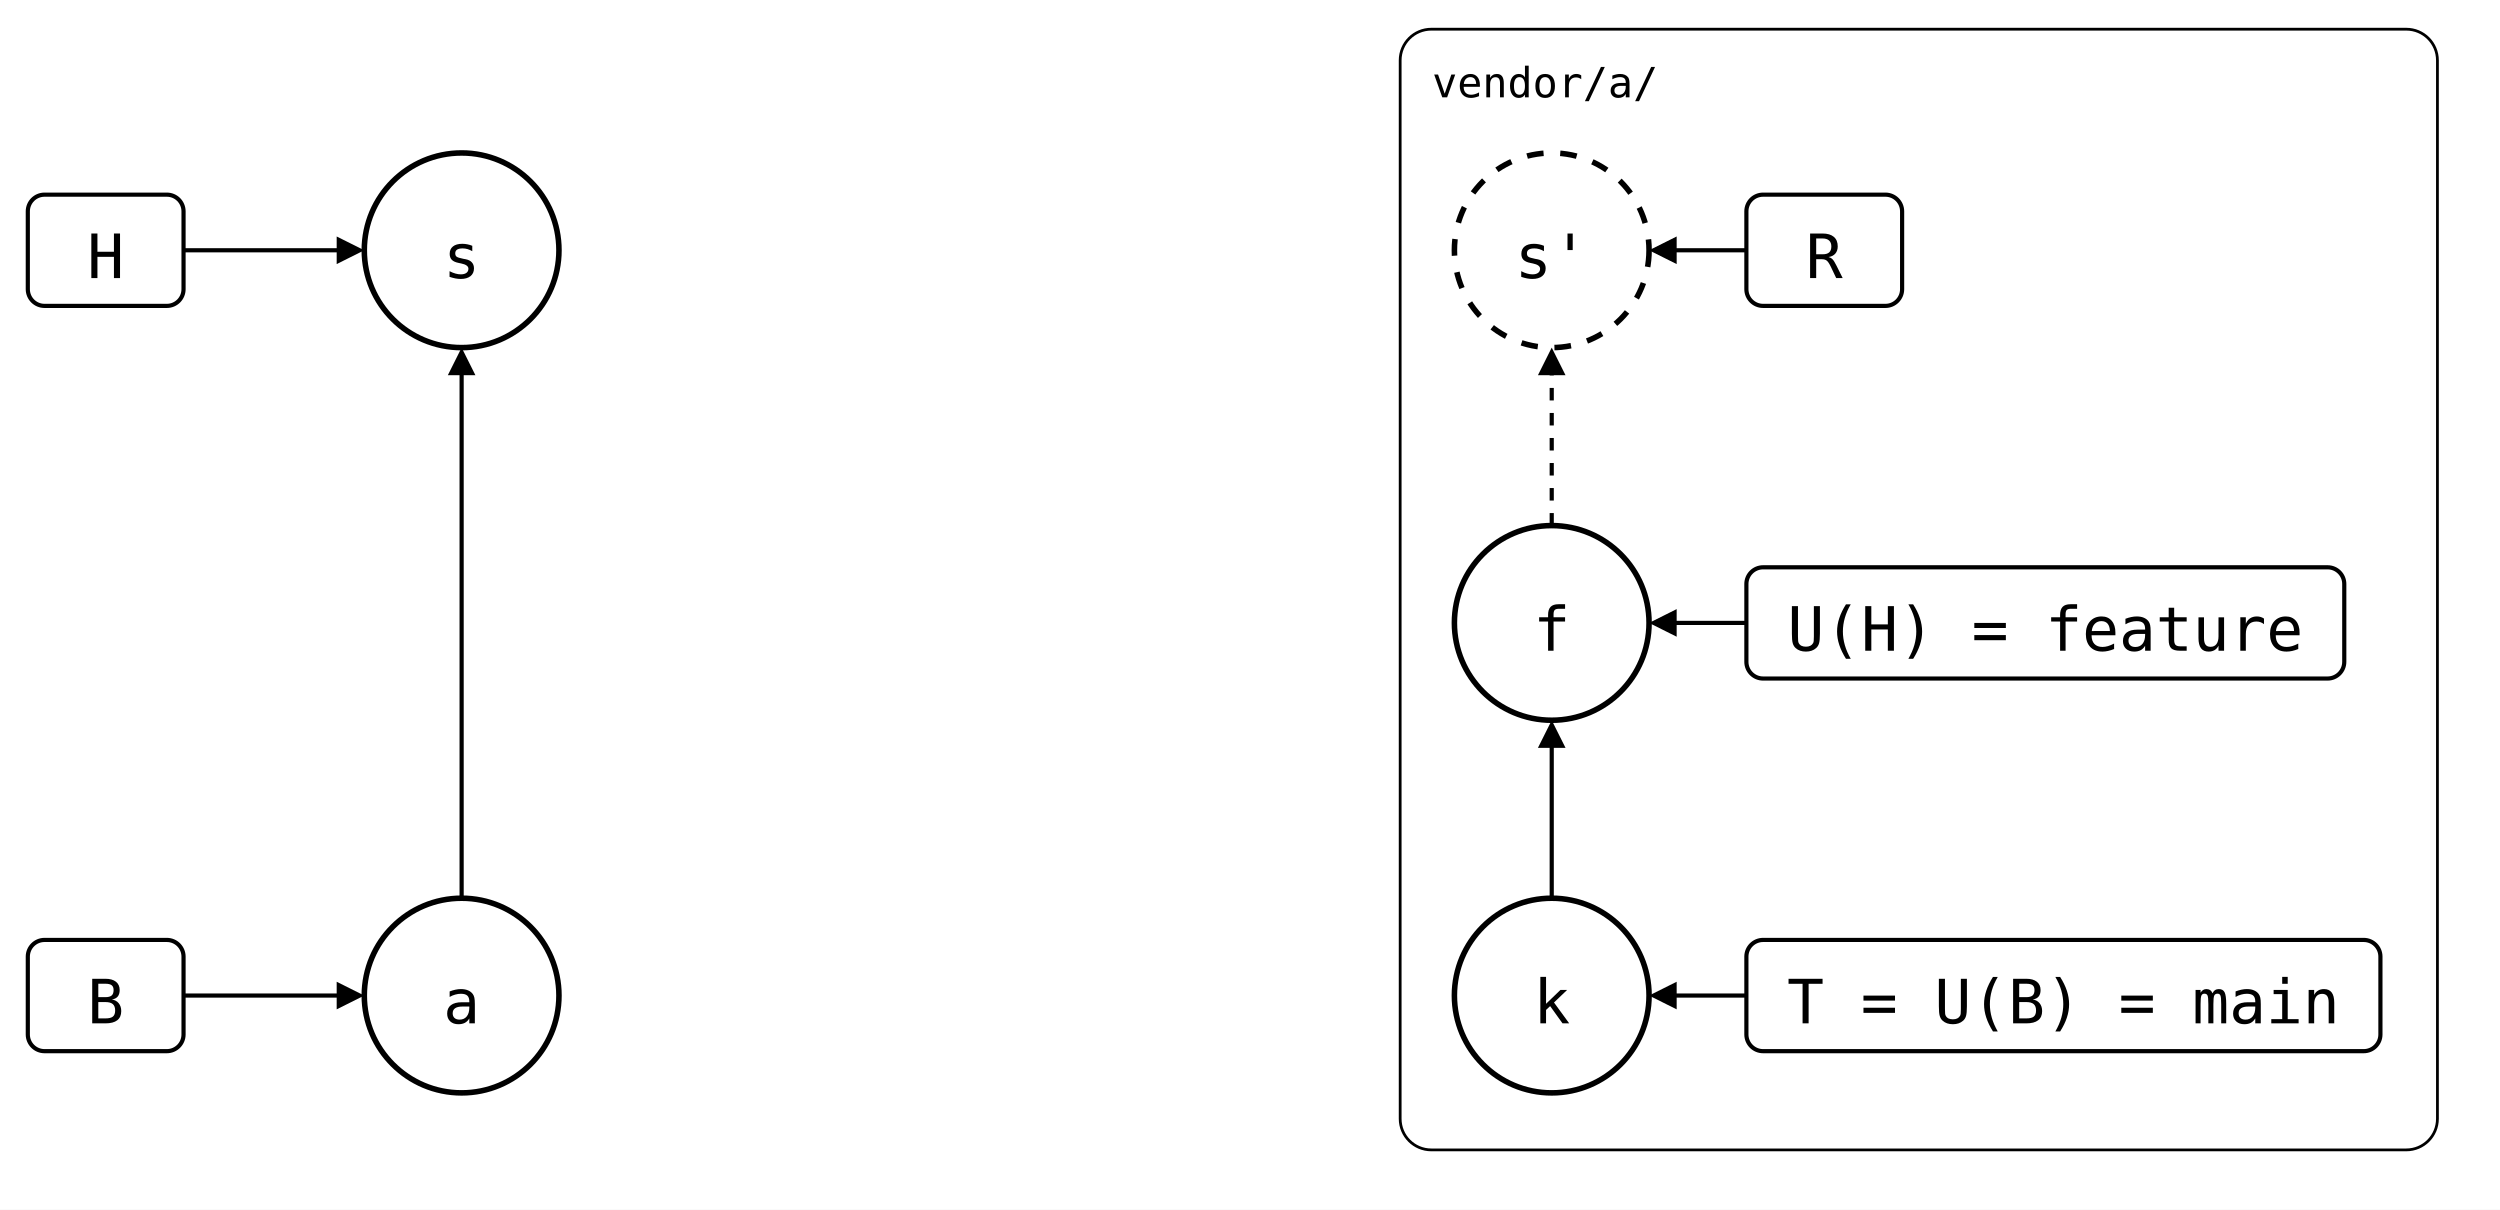
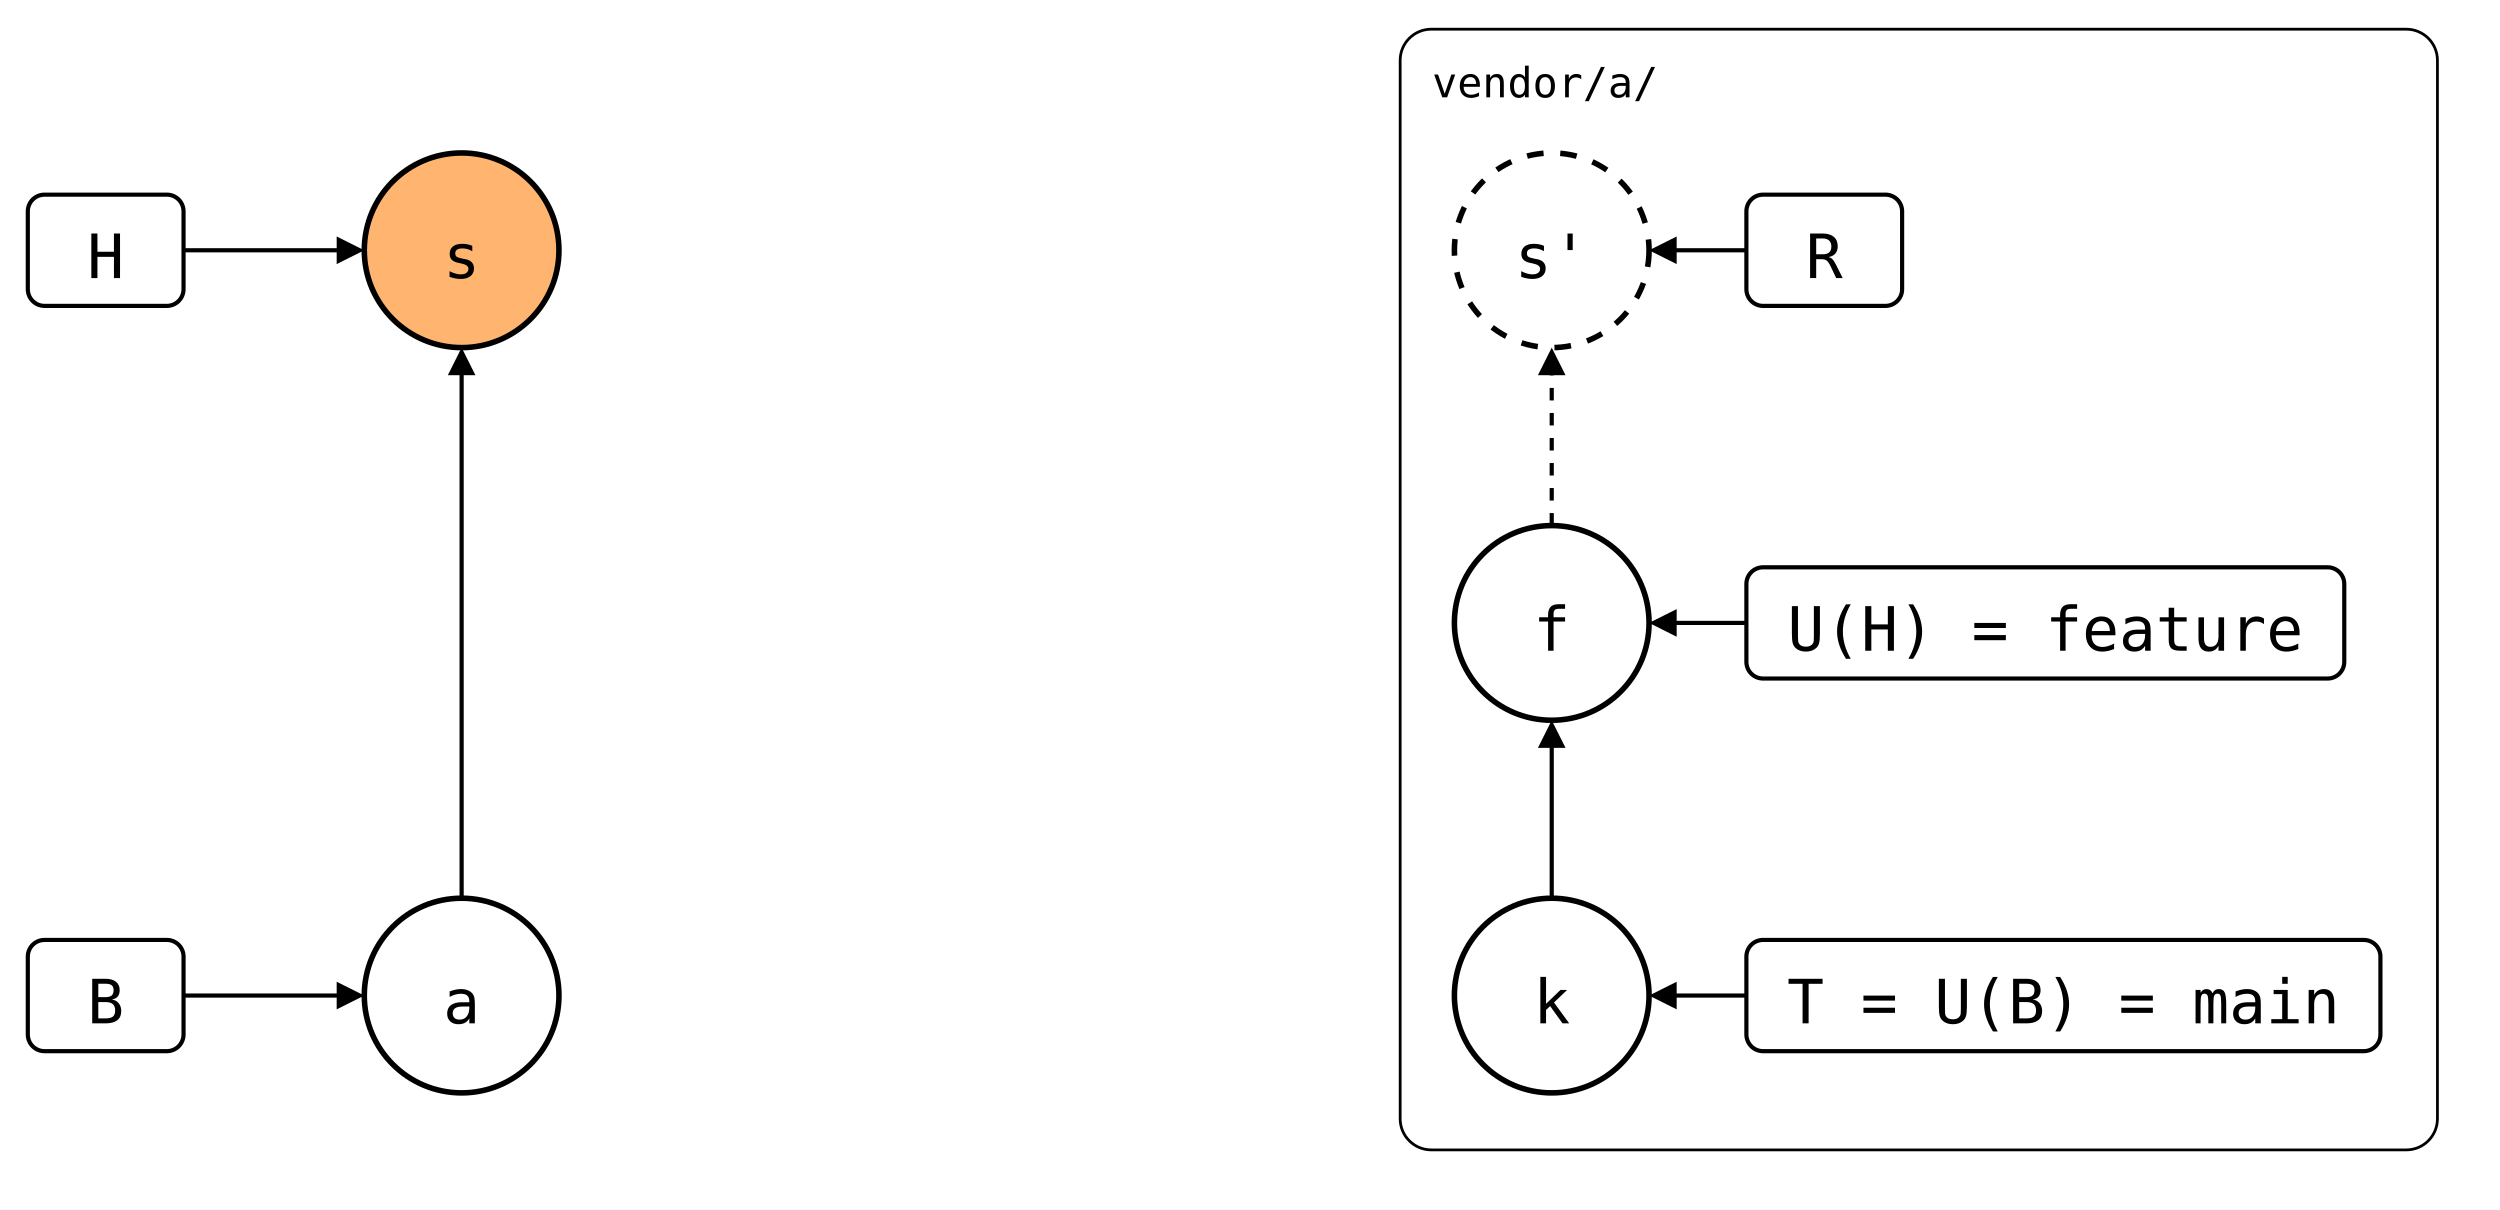
- <svg xmlns="http://www.w3.org/2000/svg" style="background: #ffffff; background-color: light-dark(#ffffff, #121212); color-scheme: light dark;" version="1.1" width="899px" height="435px" viewBox="0 0 899 435" id="ge-svg-s2ouRPtfg0umdzqd_z_i" content="&lt;mxfile host=&quot;Electron&quot;&gt;&#10;  &lt;diagram name=&quot;local-edit-in-the-squash&quot; id=&quot;local-edit-in-the-squash&quot;&gt;&#10;    &lt;mxGraphModel grid=&quot;0&quot; gridSize=&quot;10&quot; guides=&quot;1&quot; tooltips=&quot;1&quot; connect=&quot;1&quot; arrows=&quot;1&quot; fold=&quot;0&quot; page=&quot;0&quot; pageScale=&quot;1&quot; pageWidth=&quot;850&quot; pageHeight=&quot;1100&quot; background=&quot;#ffffff&quot; math=&quot;0&quot; shadow=&quot;0&quot;&gt;&#10;      &lt;root&gt;&#10;        &lt;mxCell id=&quot;0&quot; /&gt;&#10;        &lt;mxCell id=&quot;1&quot; parent=&quot;0&quot; /&gt;&#10;        &lt;mxCell id=&quot;lane&quot; parent=&quot;1&quot; style=&quot;rounded=1;arcSize=3;fillColor=none;strokeWidth=1;fontSize=15;verticalAlign=top;align=left;spacingLeft=10;spacingTop=4;fontFamily=Roboto Mono,monospace;&quot; value=&quot;vendor/a/&quot; vertex=&quot;1&quot;&gt;&#10;          &lt;mxGeometry height=&quot;403&quot; width=&quot;373&quot; x=&quot;601&quot; y=&quot;29&quot; as=&quot;geometry&quot; /&gt;&#10;        &lt;/mxCell&gt;&#10;        &lt;mxCell id=&quot;a&quot; parent=&quot;1&quot; style=&quot;ellipse;aspect=fixed;strokeWidth=2;fontSize=22;fontFamily=Roboto Mono,monospace;&quot; value=&quot;a&quot; vertex=&quot;1&quot;&gt;&#10;          &lt;mxGeometry height=&quot;70&quot; width=&quot;70&quot; x=&quot;229&quot; y=&quot;342&quot; as=&quot;geometry&quot; /&gt;&#10;        &lt;/mxCell&gt;&#10;        &lt;mxCell id=&quot;s&quot; parent=&quot;1&quot; style=&quot;ellipse;aspect=fixed;strokeWidth=2;fontSize=22;fontFamily=Roboto Mono,monospace;&quot; value=&quot;s&quot; vertex=&quot;1&quot;&gt;&#10;          &lt;mxGeometry height=&quot;70&quot; width=&quot;70&quot; x=&quot;229&quot; y=&quot;74&quot; as=&quot;geometry&quot; /&gt;&#10;        &lt;/mxCell&gt;&#10;        &lt;mxCell id=&quot;k&quot; parent=&quot;1&quot; style=&quot;ellipse;aspect=fixed;strokeWidth=2;fontSize=22;fontFamily=Roboto Mono,monospace;&quot; value=&quot;k&quot; vertex=&quot;1&quot;&gt;&#10;          &lt;mxGeometry height=&quot;70&quot; width=&quot;70&quot; x=&quot;621&quot; y=&quot;342&quot; as=&quot;geometry&quot; /&gt;&#10;        &lt;/mxCell&gt;&#10;        &lt;mxCell id=&quot;f&quot; parent=&quot;1&quot; style=&quot;ellipse;aspect=fixed;strokeWidth=2;fontSize=22;fontFamily=Roboto Mono,monospace;&quot; value=&quot;f&quot; vertex=&quot;1&quot;&gt;&#10;          &lt;mxGeometry height=&quot;70&quot; width=&quot;70&quot; x=&quot;621&quot; y=&quot;208&quot; as=&quot;geometry&quot; /&gt;&#10;        &lt;/mxCell&gt;&#10;        &lt;mxCell id=&quot;s_&quot; parent=&quot;1&quot; style=&quot;ellipse;aspect=fixed;strokeWidth=2;fontSize=22;fontFamily=Roboto Mono,monospace;dashed=1;&quot; value=&quot;s&amp;#39;&quot; vertex=&quot;1&quot;&gt;&#10;          &lt;mxGeometry height=&quot;70&quot; width=&quot;70&quot; x=&quot;621&quot; y=&quot;74&quot; as=&quot;geometry&quot; /&gt;&#10;        &lt;/mxCell&gt;&#10;        &lt;mxCell id=&quot;box0&quot; parent=&quot;1&quot; style=&quot;rounded=1;strokeWidth=1.5;fontSize=22;fontFamily=Roboto Mono,monospace;&quot; value=&quot;H&quot; vertex=&quot;1&quot;&gt;&#10;          &lt;mxGeometry height=&quot;40&quot; width=&quot;56&quot; x=&quot;108&quot; y=&quot;89&quot; as=&quot;geometry&quot; /&gt;&#10;        &lt;/mxCell&gt;&#10;        &lt;mxCell id=&quot;e0&quot; edge=&quot;1&quot; parent=&quot;1&quot; source=&quot;box0&quot; style=&quot;endArrow=block;endFill=1;html=1;strokeWidth=1.5;rounded=0;&quot; target=&quot;s&quot;&gt;&#10;          &lt;mxGeometry relative=&quot;1&quot; as=&quot;geometry&quot; /&gt;&#10;        &lt;/mxCell&gt;&#10;        &lt;mxCell id=&quot;box1&quot; parent=&quot;1&quot; style=&quot;rounded=1;strokeWidth=1.5;fontSize=22;fontFamily=Roboto Mono,monospace;&quot; value=&quot;B&quot; vertex=&quot;1&quot;&gt;&#10;          &lt;mxGeometry height=&quot;40&quot; width=&quot;56&quot; x=&quot;108&quot; y=&quot;357&quot; as=&quot;geometry&quot; /&gt;&#10;        &lt;/mxCell&gt;&#10;        &lt;mxCell id=&quot;e1&quot; edge=&quot;1&quot; parent=&quot;1&quot; source=&quot;box1&quot; style=&quot;endArrow=block;endFill=1;html=1;strokeWidth=1.5;rounded=0;&quot; target=&quot;a&quot;&gt;&#10;          &lt;mxGeometry relative=&quot;1&quot; as=&quot;geometry&quot; /&gt;&#10;        &lt;/mxCell&gt;&#10;        &lt;mxCell id=&quot;box2&quot; parent=&quot;1&quot; style=&quot;rounded=1;strokeWidth=1.5;fontSize=22;fontFamily=Roboto Mono,monospace;&quot; value=&quot;T = U(B) = main&quot; vertex=&quot;1&quot;&gt;&#10;          &lt;mxGeometry height=&quot;40&quot; width=&quot;228&quot; x=&quot;726&quot; y=&quot;357&quot; as=&quot;geometry&quot; /&gt;&#10;        &lt;/mxCell&gt;&#10;        &lt;mxCell id=&quot;e2&quot; edge=&quot;1&quot; parent=&quot;1&quot; source=&quot;box2&quot; style=&quot;endArrow=block;endFill=1;html=1;strokeWidth=1.5;rounded=0;&quot; target=&quot;k&quot;&gt;&#10;          &lt;mxGeometry relative=&quot;1&quot; as=&quot;geometry&quot; /&gt;&#10;        &lt;/mxCell&gt;&#10;        &lt;mxCell id=&quot;box3&quot; parent=&quot;1&quot; style=&quot;rounded=1;strokeWidth=1.5;fontSize=22;fontFamily=Roboto Mono,monospace;&quot; value=&quot;U(H) = feature&quot; vertex=&quot;1&quot;&gt;&#10;          &lt;mxGeometry height=&quot;40&quot; width=&quot;215&quot; x=&quot;726&quot; y=&quot;223&quot; as=&quot;geometry&quot; /&gt;&#10;        &lt;/mxCell&gt;&#10;        &lt;mxCell id=&quot;e3&quot; edge=&quot;1&quot; parent=&quot;1&quot; source=&quot;box3&quot; style=&quot;endArrow=block;endFill=1;html=1;strokeWidth=1.5;rounded=0;&quot; target=&quot;f&quot;&gt;&#10;          &lt;mxGeometry relative=&quot;1&quot; as=&quot;geometry&quot; /&gt;&#10;        &lt;/mxCell&gt;&#10;        &lt;mxCell id=&quot;box4&quot; parent=&quot;1&quot; style=&quot;rounded=1;strokeWidth=1.5;fontSize=22;fontFamily=Roboto Mono,monospace;&quot; value=&quot;R&quot; vertex=&quot;1&quot;&gt;&#10;          &lt;mxGeometry height=&quot;40&quot; width=&quot;56&quot; x=&quot;726&quot; y=&quot;89&quot; as=&quot;geometry&quot; /&gt;&#10;        &lt;/mxCell&gt;&#10;        &lt;mxCell id=&quot;e4&quot; edge=&quot;1&quot; parent=&quot;1&quot; source=&quot;box4&quot; style=&quot;endArrow=block;endFill=1;html=1;strokeWidth=1.5;rounded=0;&quot; target=&quot;s_&quot;&gt;&#10;          &lt;mxGeometry relative=&quot;1&quot; as=&quot;geometry&quot; /&gt;&#10;        &lt;/mxCell&gt;&#10;        &lt;mxCell id=&quot;e5&quot; edge=&quot;1&quot; parent=&quot;1&quot; source=&quot;a&quot; style=&quot;endArrow=block;endFill=1;html=1;strokeWidth=1.5;rounded=0;&quot; target=&quot;s&quot;&gt;&#10;          &lt;mxGeometry relative=&quot;1&quot; as=&quot;geometry&quot; /&gt;&#10;        &lt;/mxCell&gt;&#10;        &lt;mxCell id=&quot;e6&quot; edge=&quot;1&quot; parent=&quot;1&quot; source=&quot;k&quot; style=&quot;endArrow=block;endFill=1;html=1;strokeWidth=1.5;rounded=0;&quot; target=&quot;f&quot;&gt;&#10;          &lt;mxGeometry relative=&quot;1&quot; as=&quot;geometry&quot; /&gt;&#10;        &lt;/mxCell&gt;&#10;        &lt;mxCell id=&quot;e7&quot; edge=&quot;1&quot; parent=&quot;1&quot; source=&quot;f&quot; style=&quot;endArrow=block;endFill=1;html=1;strokeWidth=1.5;rounded=0;dashed=1;&quot; target=&quot;s_&quot;&gt;&#10;          &lt;mxGeometry relative=&quot;1&quot; as=&quot;geometry&quot; /&gt;&#10;        &lt;/mxCell&gt;&#10;      &lt;/root&gt;&#10;    &lt;/mxGraphModel&gt;&#10;  &lt;/diagram&gt;&#10;&lt;/mxfile&gt;&#10;">
-   <style type="text/css">@supports (color: light-dark(#000, #fff)) { #ge-svg-s2ouRPtfg0umdzqd_z_i { --ge-adaptive-bg: light-dark(#ffffff, var(--ge-dark-color, #121212)); } }</style>
+ <svg xmlns="http://www.w3.org/2000/svg" style="background: #ffffff; background-color: light-dark(#ffffff, #121212); color-scheme: light dark;" version="1.1" width="899px" height="435px" viewBox="0 0 899 435" id="ge-svg-fk4yqYSfGpbGeGJgpDSZ" content="&lt;mxfile host=&quot;Electron&quot;&gt;&#10;  &lt;diagram name=&quot;local-edit-in-the-squash&quot; id=&quot;local-edit-in-the-squash&quot;&gt;&#10;    &lt;mxGraphModel grid=&quot;0&quot; gridSize=&quot;10&quot; guides=&quot;1&quot; tooltips=&quot;1&quot; connect=&quot;1&quot; arrows=&quot;1&quot; fold=&quot;0&quot; page=&quot;0&quot; pageScale=&quot;1&quot; pageWidth=&quot;850&quot; pageHeight=&quot;1100&quot; background=&quot;#ffffff&quot; math=&quot;0&quot; shadow=&quot;0&quot;&gt;&#10;      &lt;root&gt;&#10;        &lt;mxCell id=&quot;0&quot; /&gt;&#10;        &lt;mxCell id=&quot;1&quot; parent=&quot;0&quot; /&gt;&#10;        &lt;mxCell id=&quot;lane&quot; parent=&quot;1&quot; style=&quot;rounded=1;arcSize=3;fillColor=none;strokeWidth=1;fontSize=15;verticalAlign=top;align=left;spacingLeft=10;spacingTop=4;fontFamily=Roboto Mono,monospace;&quot; value=&quot;vendor/a/&quot; vertex=&quot;1&quot;&gt;&#10;          &lt;mxGeometry height=&quot;403&quot; width=&quot;373&quot; x=&quot;601&quot; y=&quot;29&quot; as=&quot;geometry&quot; /&gt;&#10;        &lt;/mxCell&gt;&#10;        &lt;mxCell id=&quot;a&quot; parent=&quot;1&quot; style=&quot;ellipse;aspect=fixed;strokeWidth=2;fontSize=22;fontFamily=Roboto Mono,monospace;&quot; value=&quot;a&quot; vertex=&quot;1&quot;&gt;&#10;          &lt;mxGeometry height=&quot;70&quot; width=&quot;70&quot; x=&quot;229&quot; y=&quot;342&quot; as=&quot;geometry&quot; /&gt;&#10;        &lt;/mxCell&gt;&#10;        &lt;mxCell id=&quot;s&quot; parent=&quot;1&quot; style=&quot;ellipse;aspect=fixed;strokeWidth=2;fontSize=22;fontFamily=Roboto Mono,monospace;fillColor=#FFB570;&quot; value=&quot;s&quot; vertex=&quot;1&quot;&gt;&#10;          &lt;mxGeometry height=&quot;70&quot; width=&quot;70&quot; x=&quot;229&quot; y=&quot;74&quot; as=&quot;geometry&quot; /&gt;&#10;        &lt;/mxCell&gt;&#10;        &lt;mxCell id=&quot;k&quot; parent=&quot;1&quot; style=&quot;ellipse;aspect=fixed;strokeWidth=2;fontSize=22;fontFamily=Roboto Mono,monospace;&quot; value=&quot;k&quot; vertex=&quot;1&quot;&gt;&#10;          &lt;mxGeometry height=&quot;70&quot; width=&quot;70&quot; x=&quot;621&quot; y=&quot;342&quot; as=&quot;geometry&quot; /&gt;&#10;        &lt;/mxCell&gt;&#10;        &lt;mxCell id=&quot;f&quot; parent=&quot;1&quot; style=&quot;ellipse;aspect=fixed;strokeWidth=2;fontSize=22;fontFamily=Roboto Mono,monospace;&quot; value=&quot;f&quot; vertex=&quot;1&quot;&gt;&#10;          &lt;mxGeometry height=&quot;70&quot; width=&quot;70&quot; x=&quot;621&quot; y=&quot;208&quot; as=&quot;geometry&quot; /&gt;&#10;        &lt;/mxCell&gt;&#10;        &lt;mxCell id=&quot;s_&quot; parent=&quot;1&quot; style=&quot;ellipse;aspect=fixed;strokeWidth=2;fontSize=22;fontFamily=Roboto Mono,monospace;dashed=1;&quot; value=&quot;s&amp;#39;&quot; vertex=&quot;1&quot;&gt;&#10;          &lt;mxGeometry height=&quot;70&quot; width=&quot;70&quot; x=&quot;621&quot; y=&quot;74&quot; as=&quot;geometry&quot; /&gt;&#10;        &lt;/mxCell&gt;&#10;        &lt;mxCell id=&quot;box0&quot; parent=&quot;1&quot; style=&quot;rounded=1;strokeWidth=1.5;fontSize=22;fontFamily=Roboto Mono,monospace;&quot; value=&quot;H&quot; vertex=&quot;1&quot;&gt;&#10;          &lt;mxGeometry height=&quot;40&quot; width=&quot;56&quot; x=&quot;108&quot; y=&quot;89&quot; as=&quot;geometry&quot; /&gt;&#10;        &lt;/mxCell&gt;&#10;        &lt;mxCell id=&quot;e0&quot; edge=&quot;1&quot; parent=&quot;1&quot; source=&quot;box0&quot; style=&quot;endArrow=block;endFill=1;html=1;strokeWidth=1.5;rounded=0;&quot; target=&quot;s&quot;&gt;&#10;          &lt;mxGeometry relative=&quot;1&quot; as=&quot;geometry&quot; /&gt;&#10;        &lt;/mxCell&gt;&#10;        &lt;mxCell id=&quot;box1&quot; parent=&quot;1&quot; style=&quot;rounded=1;strokeWidth=1.5;fontSize=22;fontFamily=Roboto Mono,monospace;&quot; value=&quot;B&quot; vertex=&quot;1&quot;&gt;&#10;          &lt;mxGeometry height=&quot;40&quot; width=&quot;56&quot; x=&quot;108&quot; y=&quot;357&quot; as=&quot;geometry&quot; /&gt;&#10;        &lt;/mxCell&gt;&#10;        &lt;mxCell id=&quot;e1&quot; edge=&quot;1&quot; parent=&quot;1&quot; source=&quot;box1&quot; style=&quot;endArrow=block;endFill=1;html=1;strokeWidth=1.5;rounded=0;&quot; target=&quot;a&quot;&gt;&#10;          &lt;mxGeometry relative=&quot;1&quot; as=&quot;geometry&quot; /&gt;&#10;        &lt;/mxCell&gt;&#10;        &lt;mxCell id=&quot;box2&quot; parent=&quot;1&quot; style=&quot;rounded=1;strokeWidth=1.5;fontSize=22;fontFamily=Roboto Mono,monospace;&quot; value=&quot;T = U(B) = main&quot; vertex=&quot;1&quot;&gt;&#10;          &lt;mxGeometry height=&quot;40&quot; width=&quot;228&quot; x=&quot;726&quot; y=&quot;357&quot; as=&quot;geometry&quot; /&gt;&#10;        &lt;/mxCell&gt;&#10;        &lt;mxCell id=&quot;e2&quot; edge=&quot;1&quot; parent=&quot;1&quot; source=&quot;box2&quot; style=&quot;endArrow=block;endFill=1;html=1;strokeWidth=1.5;rounded=0;&quot; target=&quot;k&quot;&gt;&#10;          &lt;mxGeometry relative=&quot;1&quot; as=&quot;geometry&quot; /&gt;&#10;        &lt;/mxCell&gt;&#10;        &lt;mxCell id=&quot;box3&quot; parent=&quot;1&quot; style=&quot;rounded=1;strokeWidth=1.5;fontSize=22;fontFamily=Roboto Mono,monospace;&quot; value=&quot;U(H) = feature&quot; vertex=&quot;1&quot;&gt;&#10;          &lt;mxGeometry height=&quot;40&quot; width=&quot;215&quot; x=&quot;726&quot; y=&quot;223&quot; as=&quot;geometry&quot; /&gt;&#10;        &lt;/mxCell&gt;&#10;        &lt;mxCell id=&quot;e3&quot; edge=&quot;1&quot; parent=&quot;1&quot; source=&quot;box3&quot; style=&quot;endArrow=block;endFill=1;html=1;strokeWidth=1.5;rounded=0;&quot; target=&quot;f&quot;&gt;&#10;          &lt;mxGeometry relative=&quot;1&quot; as=&quot;geometry&quot; /&gt;&#10;        &lt;/mxCell&gt;&#10;        &lt;mxCell id=&quot;box4&quot; parent=&quot;1&quot; style=&quot;rounded=1;strokeWidth=1.5;fontSize=22;fontFamily=Roboto Mono,monospace;&quot; value=&quot;R&quot; vertex=&quot;1&quot;&gt;&#10;          &lt;mxGeometry height=&quot;40&quot; width=&quot;56&quot; x=&quot;726&quot; y=&quot;89&quot; as=&quot;geometry&quot; /&gt;&#10;        &lt;/mxCell&gt;&#10;        &lt;mxCell id=&quot;e4&quot; edge=&quot;1&quot; parent=&quot;1&quot; source=&quot;box4&quot; style=&quot;endArrow=block;endFill=1;html=1;strokeWidth=1.5;rounded=0;&quot; target=&quot;s_&quot;&gt;&#10;          &lt;mxGeometry relative=&quot;1&quot; as=&quot;geometry&quot; /&gt;&#10;        &lt;/mxCell&gt;&#10;        &lt;mxCell id=&quot;e5&quot; edge=&quot;1&quot; parent=&quot;1&quot; source=&quot;a&quot; style=&quot;endArrow=block;endFill=1;html=1;strokeWidth=1.5;rounded=0;&quot; target=&quot;s&quot;&gt;&#10;          &lt;mxGeometry relative=&quot;1&quot; as=&quot;geometry&quot; /&gt;&#10;        &lt;/mxCell&gt;&#10;        &lt;mxCell id=&quot;e6&quot; edge=&quot;1&quot; parent=&quot;1&quot; source=&quot;k&quot; style=&quot;endArrow=block;endFill=1;html=1;strokeWidth=1.5;rounded=0;&quot; target=&quot;f&quot;&gt;&#10;          &lt;mxGeometry relative=&quot;1&quot; as=&quot;geometry&quot; /&gt;&#10;        &lt;/mxCell&gt;&#10;        &lt;mxCell id=&quot;e7&quot; edge=&quot;1&quot; parent=&quot;1&quot; source=&quot;f&quot; style=&quot;endArrow=block;endFill=1;html=1;strokeWidth=1.5;rounded=0;dashed=1;&quot; target=&quot;s_&quot;&gt;&#10;          &lt;mxGeometry relative=&quot;1&quot; as=&quot;geometry&quot; /&gt;&#10;        &lt;/mxCell&gt;&#10;      &lt;/root&gt;&#10;    &lt;/mxGraphModel&gt;&#10;  &lt;/diagram&gt;&#10;&lt;/mxfile&gt;&#10;">
+   <style type="text/css">@supports (color: light-dark(#000, #fff)) { #ge-svg-fk4yqYSfGpbGeGJgpDSZ { --ge-adaptive-bg: light-dark(#ffffff, var(--ge-dark-color, #121212)); } }</style>
  <defs />
  <rect fill="#ffffff" width="100%" height="100%" x="0" y="0" style="fill: light-dark(rgb(255, 255, 255), rgb(18, 18, 18));" />
  <g>
    <g data-cell-id="0">
      <g data-cell-id="1">
        <g data-cell-id="lane">
          <g transform="translate(0.5,0.5)">
            <rect x="503" y="10" width="373" height="403" rx="11.19" ry="11.19" fill="none" stroke="#000000" pointer-events="all" style="stroke: light-dark(rgb(0, 0, 0), rgb(255, 255, 255));" />
          </g>
          <g>
            <g fill="#000000" font-family="'Roboto Mono', monospace" text-anchor="start" font-size="15px" style="fill: light-dark(rgb(0, 0, 0), rgb(255, 255, 255));">
              <text x="515" y="35">vendor/a/</text>
            </g>
          </g>
        </g>
        <g data-cell-id="a">
          <g>
            <ellipse cx="166" cy="358" rx="35" ry="35" fill="#ffffff" stroke="#000000" stroke-width="2" pointer-events="all" style="fill: var(--ge-adaptive-bg, #ffffff); stroke: light-dark(rgb(0, 0, 0), rgb(255, 255, 255));" />
          </g>
          <g>
            <g fill="#000000" font-family="'Roboto Mono', monospace" text-anchor="middle" font-size="22px" style="fill: light-dark(rgb(0, 0, 0), rgb(255, 255, 255));">
              <text x="166" y="368">a</text>
            </g>
          </g>
        </g>
        <g data-cell-id="s">
          <g>
-             <ellipse cx="166" cy="90" rx="35" ry="35" fill="#ffffff" stroke="#000000" stroke-width="2" pointer-events="all" style="fill: var(--ge-adaptive-bg, #ffffff); stroke: light-dark(rgb(0, 0, 0), rgb(255, 255, 255));" />
+             <ellipse cx="166" cy="90" rx="35" ry="35" fill="#ffb570" stroke="#000000" stroke-width="2" pointer-events="all" style="fill: light-dark(rgb(255, 181, 112), rgb(126, 63, 3)); stroke: light-dark(rgb(0, 0, 0), rgb(255, 255, 255));" />
          </g>
          <g>
            <g fill="#000000" font-family="'Roboto Mono', monospace" text-anchor="middle" font-size="22px" style="fill: light-dark(rgb(0, 0, 0), rgb(255, 255, 255));">
              <text x="166" y="100">s</text>
            </g>
          </g>
        </g>
        <g data-cell-id="k">
          <g>
            <ellipse cx="558" cy="358" rx="35" ry="35" fill="#ffffff" stroke="#000000" stroke-width="2" pointer-events="all" style="fill: var(--ge-adaptive-bg, #ffffff); stroke: light-dark(rgb(0, 0, 0), rgb(255, 255, 255));" />
          </g>
          <g>
            <g fill="#000000" font-family="'Roboto Mono', monospace" text-anchor="middle" font-size="22px" style="fill: light-dark(rgb(0, 0, 0), rgb(255, 255, 255));">
              <text x="558" y="368">k</text>
            </g>
          </g>
        </g>
        <g data-cell-id="f">
          <g>
            <ellipse cx="558" cy="224" rx="35" ry="35" fill="#ffffff" stroke="#000000" stroke-width="2" pointer-events="all" style="fill: var(--ge-adaptive-bg, #ffffff); stroke: light-dark(rgb(0, 0, 0), rgb(255, 255, 255));" />
          </g>
          <g>
            <g fill="#000000" font-family="'Roboto Mono', monospace" text-anchor="middle" font-size="22px" style="fill: light-dark(rgb(0, 0, 0), rgb(255, 255, 255));">
              <text x="558" y="234">f</text>
            </g>
          </g>
        </g>
        <g data-cell-id="s_">
          <g>
            <ellipse cx="558" cy="90" rx="35" ry="35" fill="#ffffff" stroke="#000000" stroke-width="2" stroke-dasharray="6 6" pointer-events="all" style="fill: var(--ge-adaptive-bg, #ffffff); stroke: light-dark(rgb(0, 0, 0), rgb(255, 255, 255));" />
          </g>
          <g>
            <g fill="#000000" font-family="'Roboto Mono', monospace" text-anchor="middle" font-size="22px" style="fill: light-dark(rgb(0, 0, 0), rgb(255, 255, 255));">
              <text x="558" y="100">s'</text>
            </g>
          </g>
        </g>
        <g data-cell-id="box0">
          <g>
            <rect x="10" y="70" width="56" height="40" rx="6" ry="6" fill="#ffffff" stroke="#000000" stroke-width="1.5" pointer-events="all" style="fill: var(--ge-adaptive-bg, #ffffff); stroke: light-dark(rgb(0, 0, 0), rgb(255, 255, 255));" />
          </g>
          <g>
            <g fill="#000000" font-family="'Roboto Mono', monospace" text-anchor="middle" font-size="22px" style="fill: light-dark(rgb(0, 0, 0), rgb(255, 255, 255));">
              <text x="38" y="100">H</text>
            </g>
          </g>
        </g>
        <g data-cell-id="e0">
          <g>
            <path d="M 66 90 L 121.82 90" fill="none" stroke="#000000" stroke-width="1.5" stroke-miterlimit="10" pointer-events="stroke" style="stroke: light-dark(rgb(0, 0, 0), rgb(255, 255, 255));" />
            <path d="M 129.32 90 L 121.82 93.75 L 121.82 86.25 Z" fill="#000000" stroke="#000000" stroke-width="1.5" stroke-miterlimit="10" pointer-events="all" style="fill: light-dark(rgb(0, 0, 0), rgb(255, 255, 255)); stroke: light-dark(rgb(0, 0, 0), rgb(255, 255, 255));" />
          </g>
        </g>
        <g data-cell-id="box1">
          <g>
            <rect x="10" y="338" width="56" height="40" rx="6" ry="6" fill="#ffffff" stroke="#000000" stroke-width="1.5" pointer-events="all" style="fill: var(--ge-adaptive-bg, #ffffff); stroke: light-dark(rgb(0, 0, 0), rgb(255, 255, 255));" />
          </g>
          <g>
            <g fill="#000000" font-family="'Roboto Mono', monospace" text-anchor="middle" font-size="22px" style="fill: light-dark(rgb(0, 0, 0), rgb(255, 255, 255));">
              <text x="38" y="368">B</text>
            </g>
          </g>
        </g>
        <g data-cell-id="e1">
          <g>
            <path d="M 66 358 L 121.82 358" fill="none" stroke="#000000" stroke-width="1.5" stroke-miterlimit="10" pointer-events="stroke" style="stroke: light-dark(rgb(0, 0, 0), rgb(255, 255, 255));" />
            <path d="M 129.32 358 L 121.82 361.75 L 121.82 354.25 Z" fill="#000000" stroke="#000000" stroke-width="1.5" stroke-miterlimit="10" pointer-events="all" style="fill: light-dark(rgb(0, 0, 0), rgb(255, 255, 255)); stroke: light-dark(rgb(0, 0, 0), rgb(255, 255, 255));" />
          </g>
        </g>
        <g data-cell-id="box2">
          <g>
            <rect x="628" y="338" width="228" height="40" rx="6" ry="6" fill="#ffffff" stroke="#000000" stroke-width="1.5" pointer-events="all" style="fill: var(--ge-adaptive-bg, #ffffff); stroke: light-dark(rgb(0, 0, 0), rgb(255, 255, 255));" />
          </g>
          <g>
            <g fill="#000000" font-family="'Roboto Mono', monospace" text-anchor="middle" font-size="22px" style="fill: light-dark(rgb(0, 0, 0), rgb(255, 255, 255));">
              <text x="742" y="368">T = U(B) = main</text>
            </g>
          </g>
        </g>
        <g data-cell-id="e2">
          <g>
            <path d="M 628 358 L 602.18 358" fill="none" stroke="#000000" stroke-width="1.5" stroke-miterlimit="10" pointer-events="stroke" style="stroke: light-dark(rgb(0, 0, 0), rgb(255, 255, 255));" />
            <path d="M 594.68 358 L 602.18 354.25 L 602.18 361.75 Z" fill="#000000" stroke="#000000" stroke-width="1.5" stroke-miterlimit="10" pointer-events="all" style="fill: light-dark(rgb(0, 0, 0), rgb(255, 255, 255)); stroke: light-dark(rgb(0, 0, 0), rgb(255, 255, 255));" />
          </g>
        </g>
        <g data-cell-id="box3">
          <g>
            <rect x="628" y="204" width="215" height="40" rx="6" ry="6" fill="#ffffff" stroke="#000000" stroke-width="1.5" pointer-events="all" style="fill: var(--ge-adaptive-bg, #ffffff); stroke: light-dark(rgb(0, 0, 0), rgb(255, 255, 255));" />
          </g>
          <g>
            <g fill="#000000" font-family="'Roboto Mono', monospace" text-anchor="middle" font-size="22px" style="fill: light-dark(rgb(0, 0, 0), rgb(255, 255, 255));">
              <text x="735.5" y="234">U(H) = feature</text>
            </g>
          </g>
        </g>
        <g data-cell-id="e3">
          <g>
            <path d="M 628 224 L 602.18 224" fill="none" stroke="#000000" stroke-width="1.5" stroke-miterlimit="10" pointer-events="stroke" style="stroke: light-dark(rgb(0, 0, 0), rgb(255, 255, 255));" />
            <path d="M 594.68 224 L 602.18 220.25 L 602.18 227.75 Z" fill="#000000" stroke="#000000" stroke-width="1.5" stroke-miterlimit="10" pointer-events="all" style="fill: light-dark(rgb(0, 0, 0), rgb(255, 255, 255)); stroke: light-dark(rgb(0, 0, 0), rgb(255, 255, 255));" />
          </g>
        </g>
        <g data-cell-id="box4">
          <g>
            <rect x="628" y="70" width="56" height="40" rx="6" ry="6" fill="#ffffff" stroke="#000000" stroke-width="1.5" pointer-events="all" style="fill: var(--ge-adaptive-bg, #ffffff); stroke: light-dark(rgb(0, 0, 0), rgb(255, 255, 255));" />
          </g>
          <g>
            <g fill="#000000" font-family="'Roboto Mono', monospace" text-anchor="middle" font-size="22px" style="fill: light-dark(rgb(0, 0, 0), rgb(255, 255, 255));">
              <text x="656" y="100">R</text>
            </g>
          </g>
        </g>
        <g data-cell-id="e4">
          <g>
            <path d="M 628 90 L 602.18 90" fill="none" stroke="#000000" stroke-width="1.5" stroke-miterlimit="10" pointer-events="stroke" style="stroke: light-dark(rgb(0, 0, 0), rgb(255, 255, 255));" />
            <path d="M 594.68 90 L 602.18 86.25 L 602.18 93.75 Z" fill="#000000" stroke="#000000" stroke-width="1.5" stroke-miterlimit="10" pointer-events="all" style="fill: light-dark(rgb(0, 0, 0), rgb(255, 255, 255)); stroke: light-dark(rgb(0, 0, 0), rgb(255, 255, 255));" />
          </g>
        </g>
        <g data-cell-id="e5">
          <g>
            <path d="M 166 323 L 166 134.18" fill="none" stroke="#000000" stroke-width="1.5" stroke-miterlimit="10" pointer-events="stroke" style="stroke: light-dark(rgb(0, 0, 0), rgb(255, 255, 255));" />
            <path d="M 166 126.68 L 169.75 134.18 L 162.25 134.18 Z" fill="#000000" stroke="#000000" stroke-width="1.5" stroke-miterlimit="10" pointer-events="all" style="fill: light-dark(rgb(0, 0, 0), rgb(255, 255, 255)); stroke: light-dark(rgb(0, 0, 0), rgb(255, 255, 255));" />
          </g>
        </g>
        <g data-cell-id="e6">
          <g>
            <path d="M 558 323 L 558 268.18" fill="none" stroke="#000000" stroke-width="1.5" stroke-miterlimit="10" pointer-events="stroke" style="stroke: light-dark(rgb(0, 0, 0), rgb(255, 255, 255));" />
            <path d="M 558 260.68 L 561.75 268.18 L 554.25 268.18 Z" fill="#000000" stroke="#000000" stroke-width="1.5" stroke-miterlimit="10" pointer-events="all" style="fill: light-dark(rgb(0, 0, 0), rgb(255, 255, 255)); stroke: light-dark(rgb(0, 0, 0), rgb(255, 255, 255));" />
          </g>
        </g>
        <g data-cell-id="e7">
          <g>
            <path d="M 558 189 L 558 134.18" fill="none" stroke="#000000" stroke-width="1.5" stroke-miterlimit="10" stroke-dasharray="4.5 4.5" pointer-events="stroke" style="stroke: light-dark(rgb(0, 0, 0), rgb(255, 255, 255));" />
            <path d="M 558 126.68 L 561.75 134.18 L 554.25 134.18 Z" fill="#000000" stroke="#000000" stroke-width="1.5" stroke-miterlimit="10" pointer-events="all" style="fill: light-dark(rgb(0, 0, 0), rgb(255, 255, 255)); stroke: light-dark(rgb(0, 0, 0), rgb(255, 255, 255));" />
          </g>
        </g>
      </g>
    </g>
  </g>
</svg>
